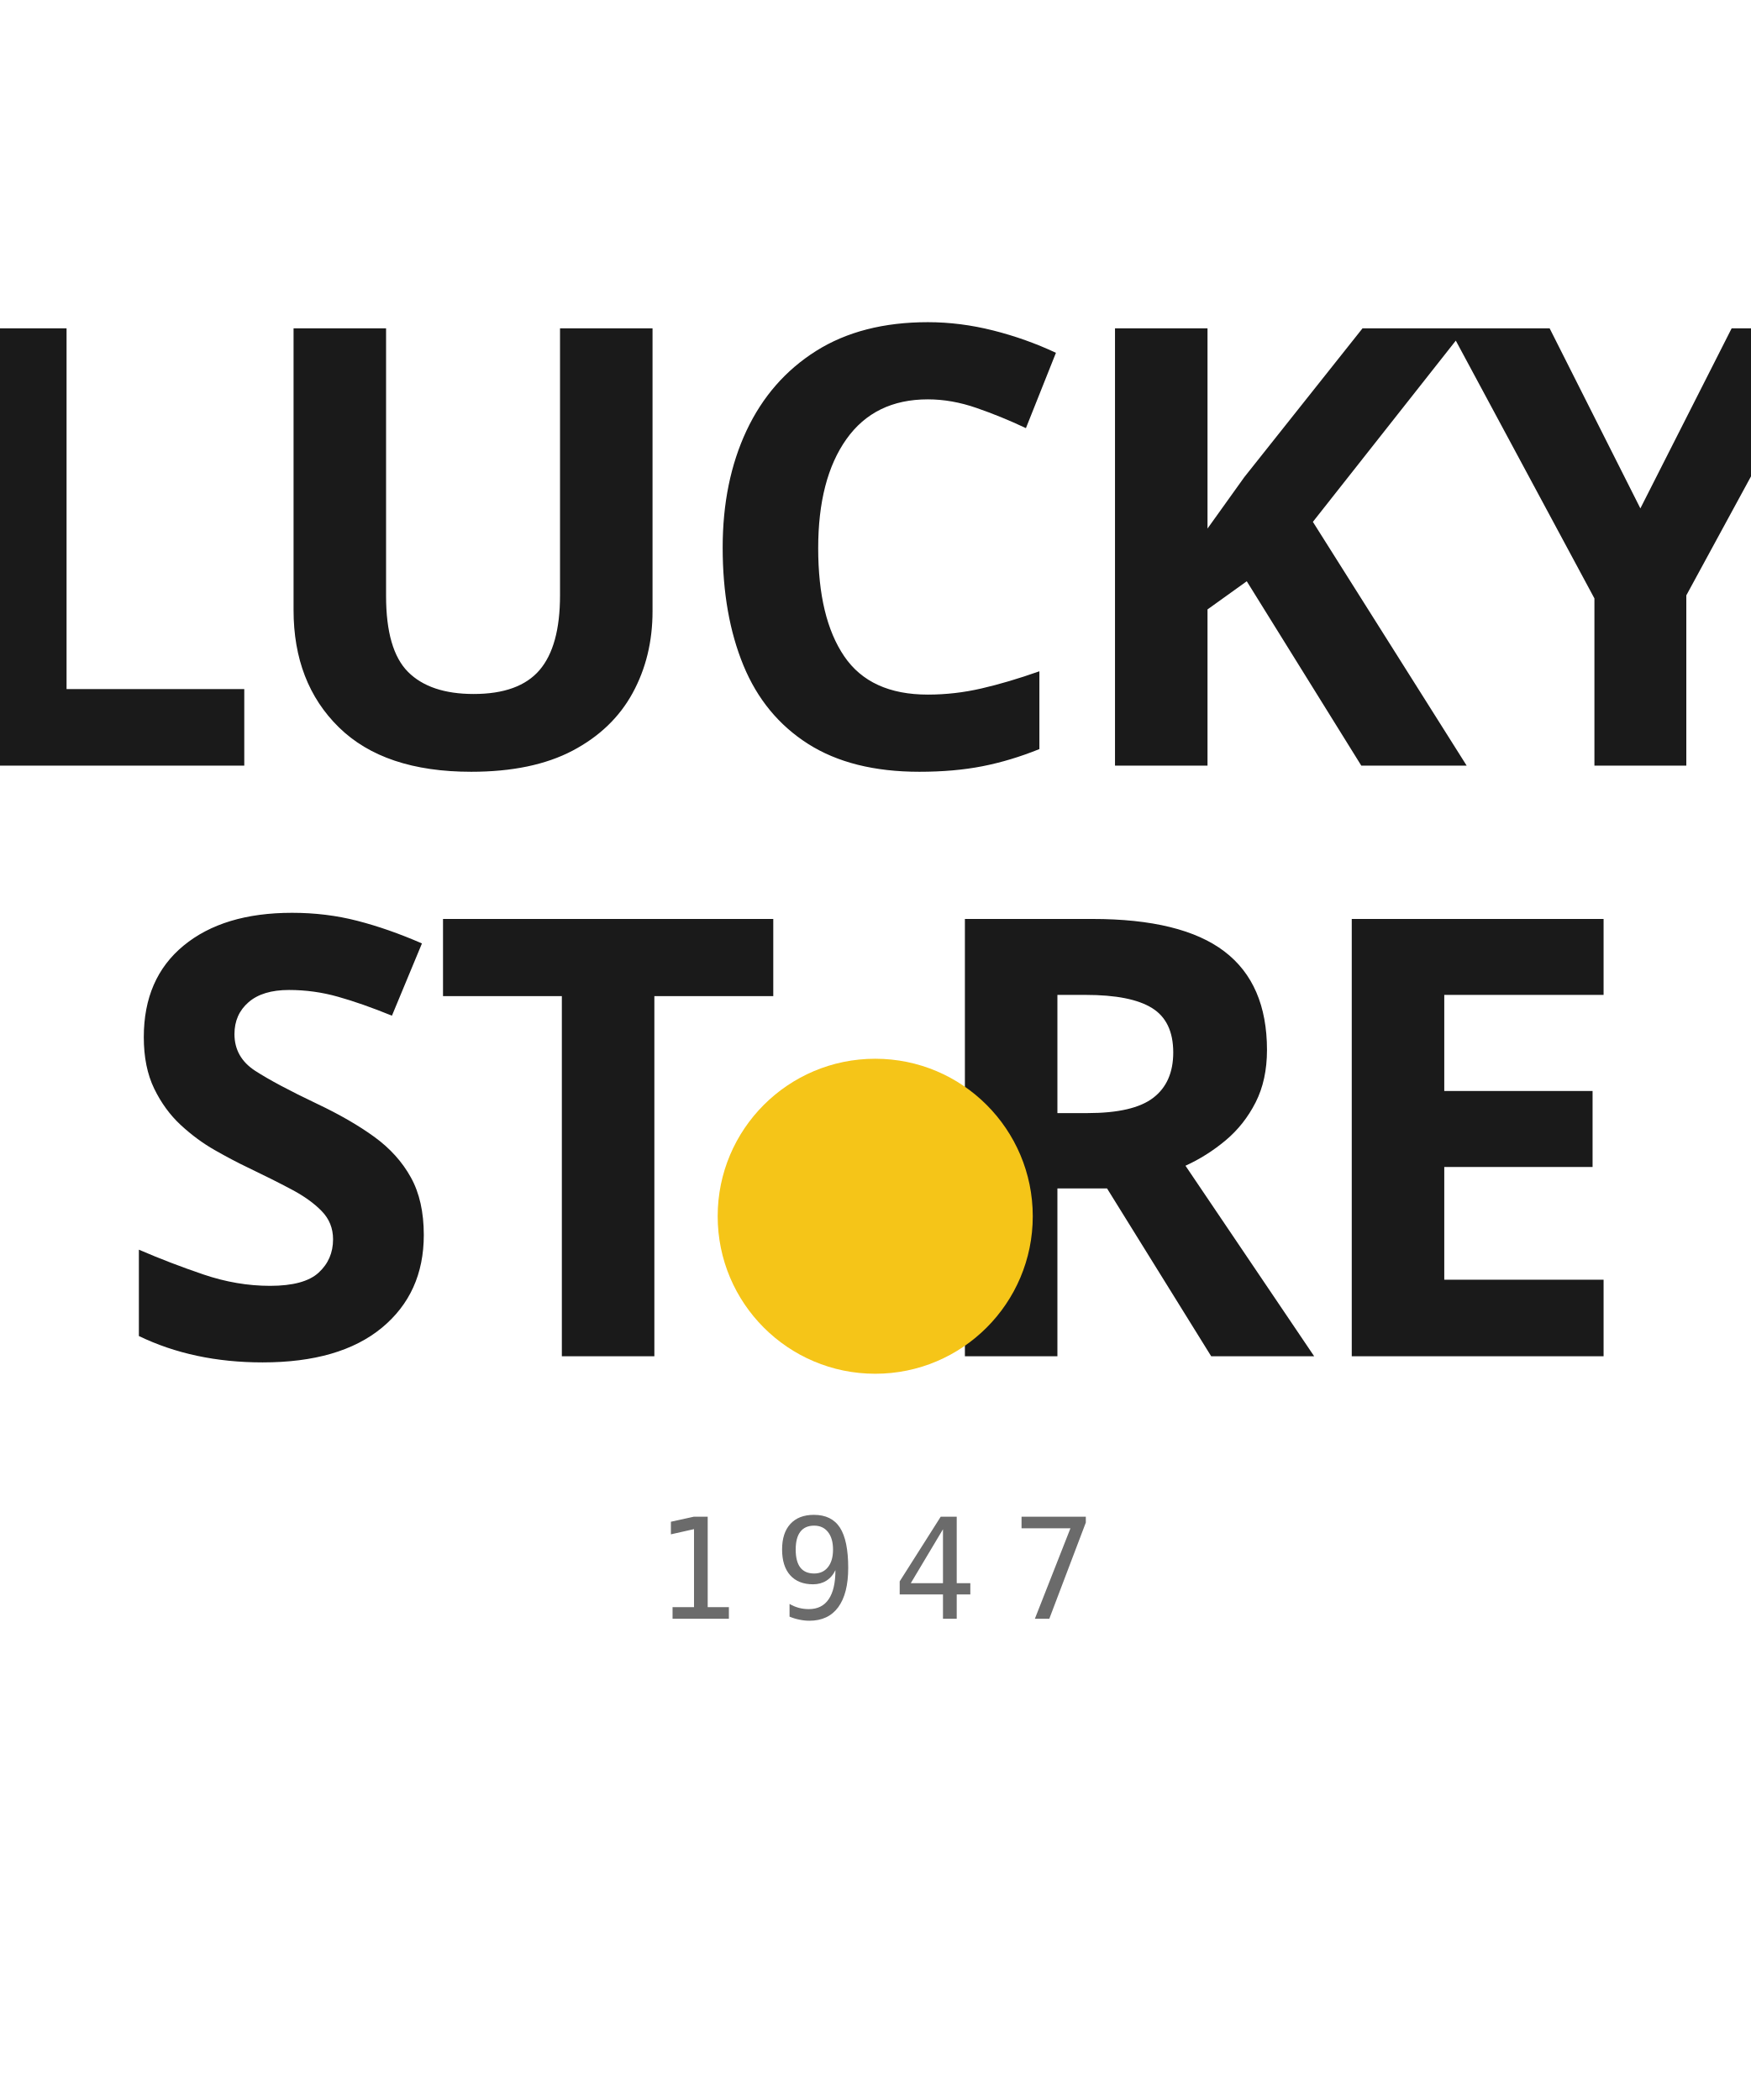
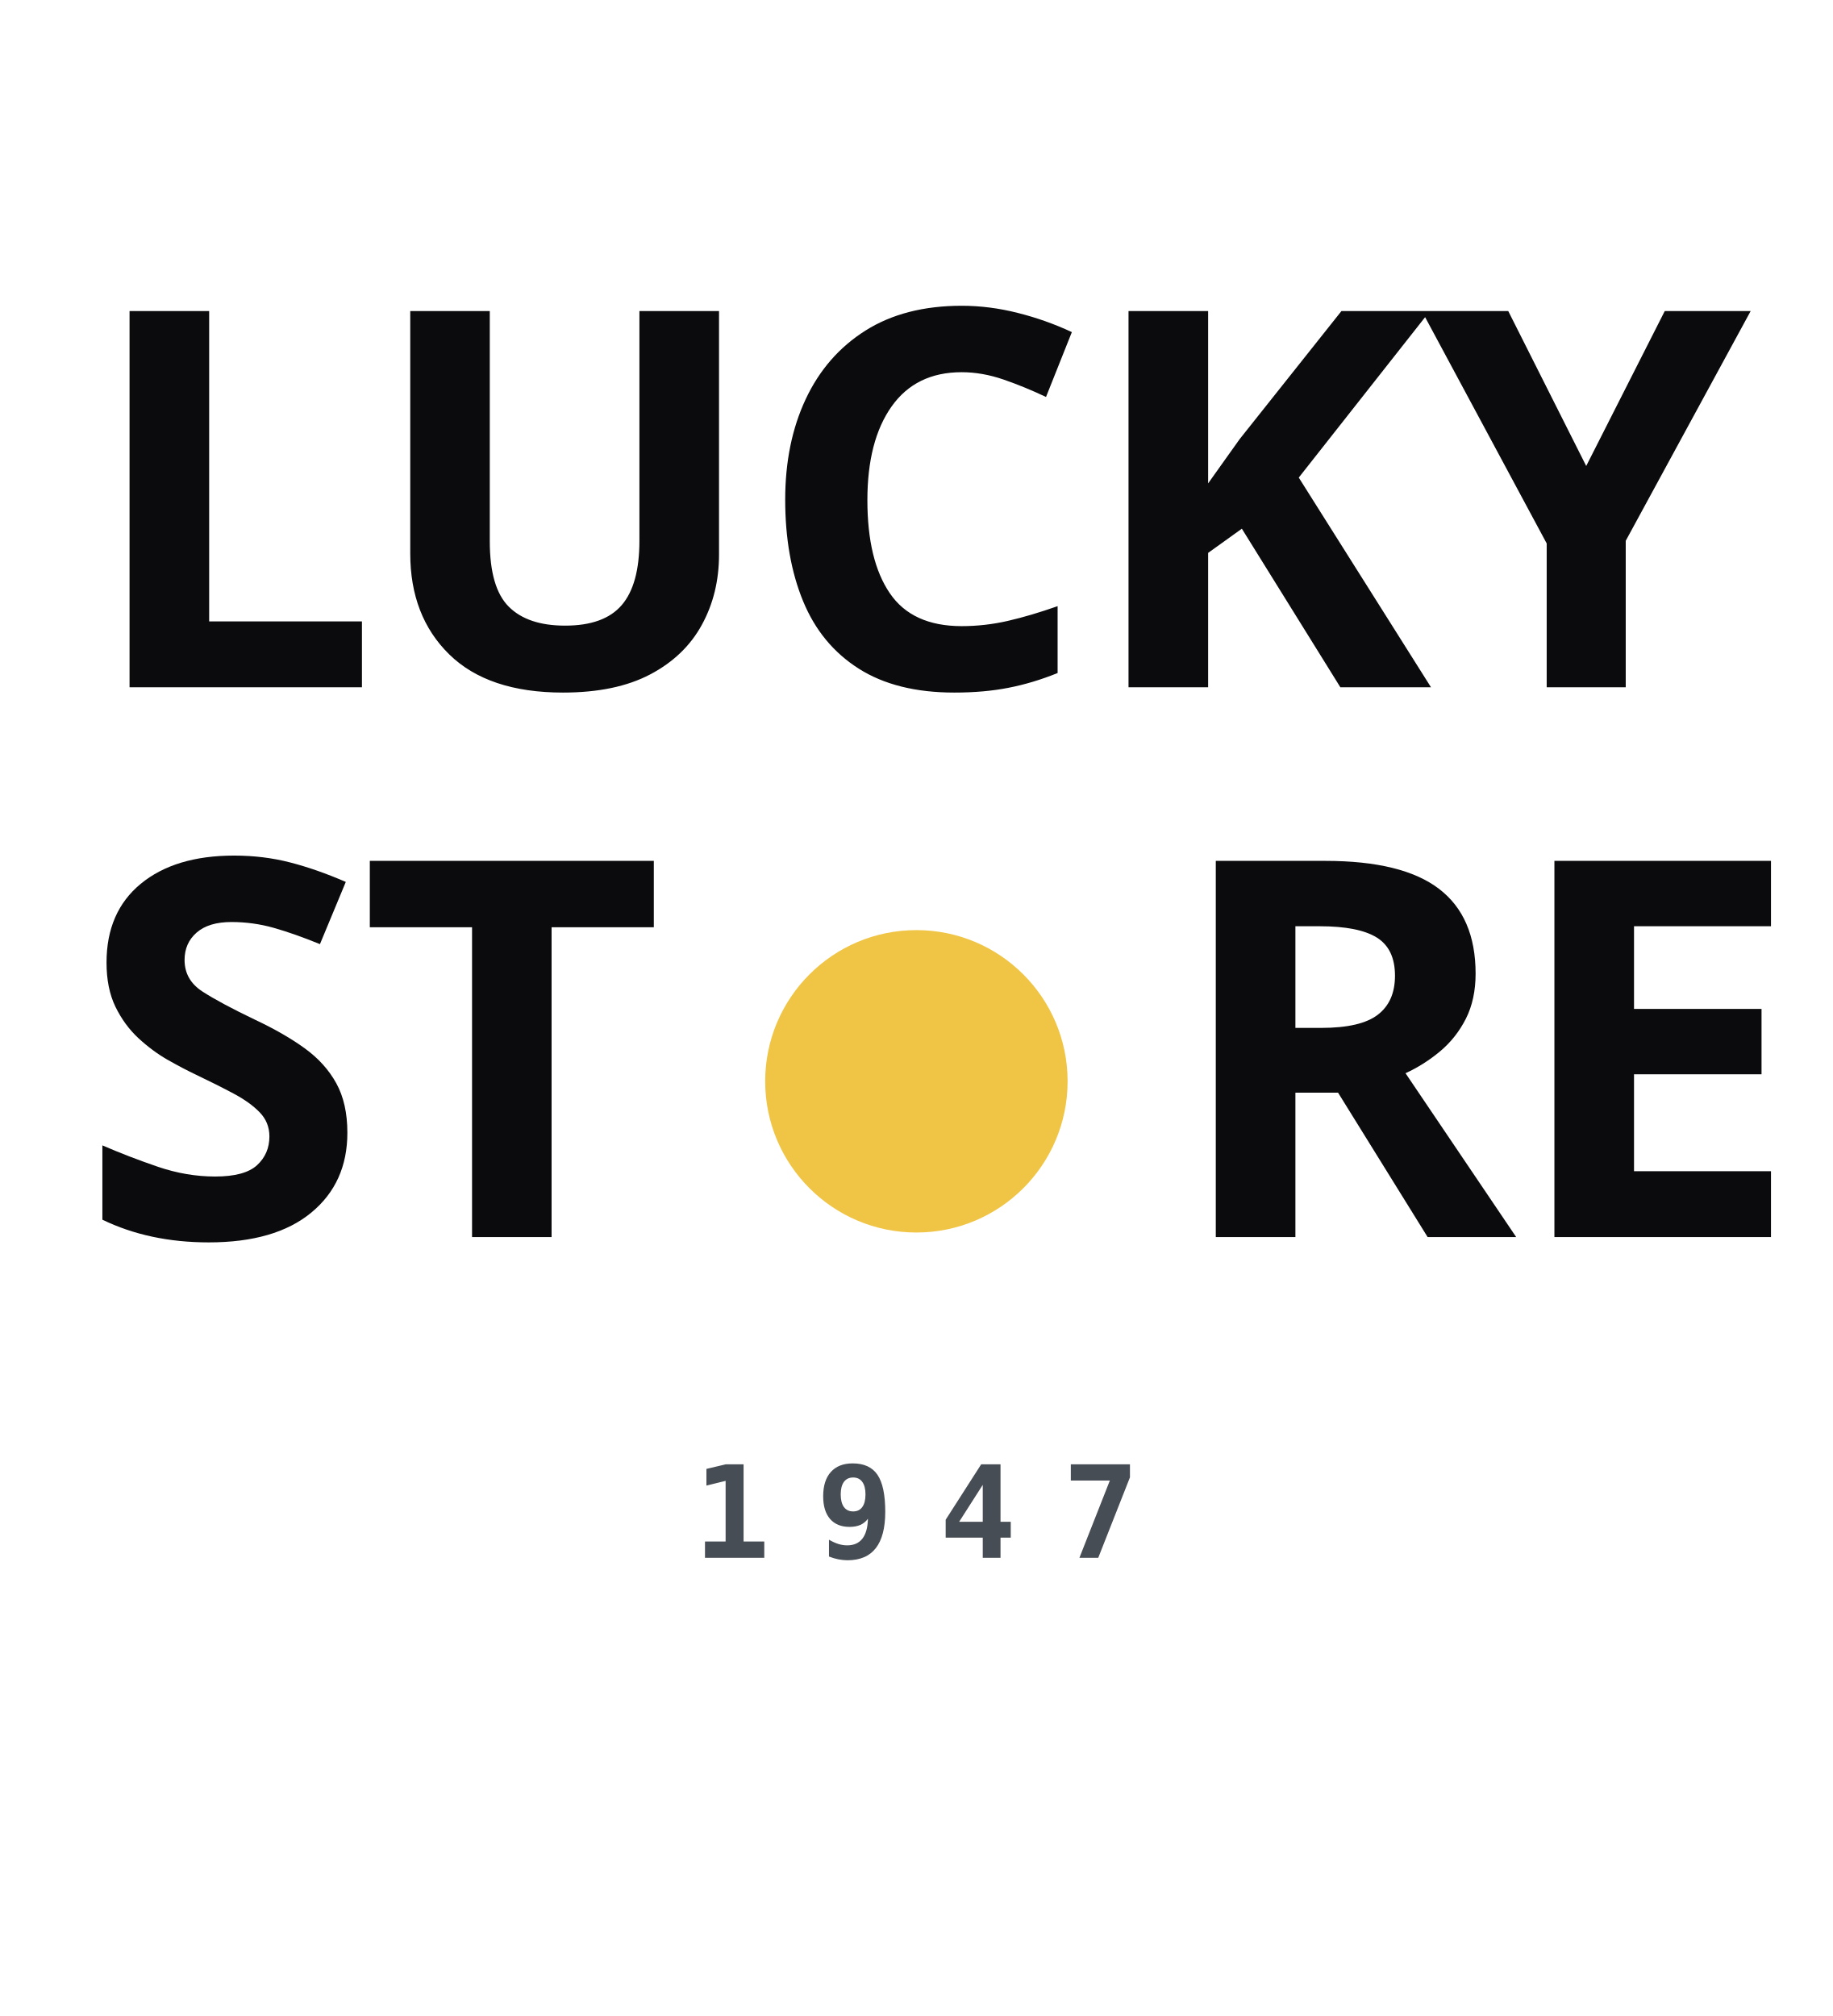
- <svg xmlns="http://www.w3.org/2000/svg" viewBox="0 0 400 480" width="400" height="480">
-   <text x="200" y="175" font-family="sans-serif" font-size="140" font-weight="800" fill="#1A1A1A" text-anchor="middle" letter-spacing="-4" id="line-lucky">LUCKY</text>
-   <text x="200" y="310" font-family="sans-serif" font-size="140" font-weight="800" fill="#1A1A1A" text-anchor="middle" letter-spacing="-4" id="line-store">ST    RE</text>
-   <circle cx="200" cy="278" r="36" fill="#F5C518" id="dot-o" />
-   <text x="200" y="370" font-family="monospace" font-size="32" font-weight="500" fill="#6B6B6B" text-anchor="middle" letter-spacing="8" id="year">1947</text>
+ <svg xmlns="http://www.w3.org/2000/svg" viewBox="0 0 400 440" width="400" height="440">
+   <g id="logo-wordmark">
+     <text x="200" y="150" font-family="sans-serif" font-size="115" font-weight="900" fill="#0B0B0D" text-anchor="middle" letter-spacing="-2" id="line-lucky">LUCKY</text>
+     <text x="145" y="270" font-family="sans-serif" font-size="115" font-weight="900" fill="#0B0B0D" text-anchor="end" letter-spacing="-2" id="st-part">ST</text>
+     <circle cx="200" cy="236" r="33" fill="#f0c444" id="dot-o" />
+     <text x="255" y="270" font-family="sans-serif" font-size="115" font-weight="900" fill="#0B0B0D" text-anchor="start" letter-spacing="-2" id="re-part">RE</text>
+     <text x="200" y="340" font-family="monospace" font-size="28" font-weight="600" fill="#474D54" text-anchor="middle" letter-spacing="10" id="year">1947</text>
+   </g>
</svg>
